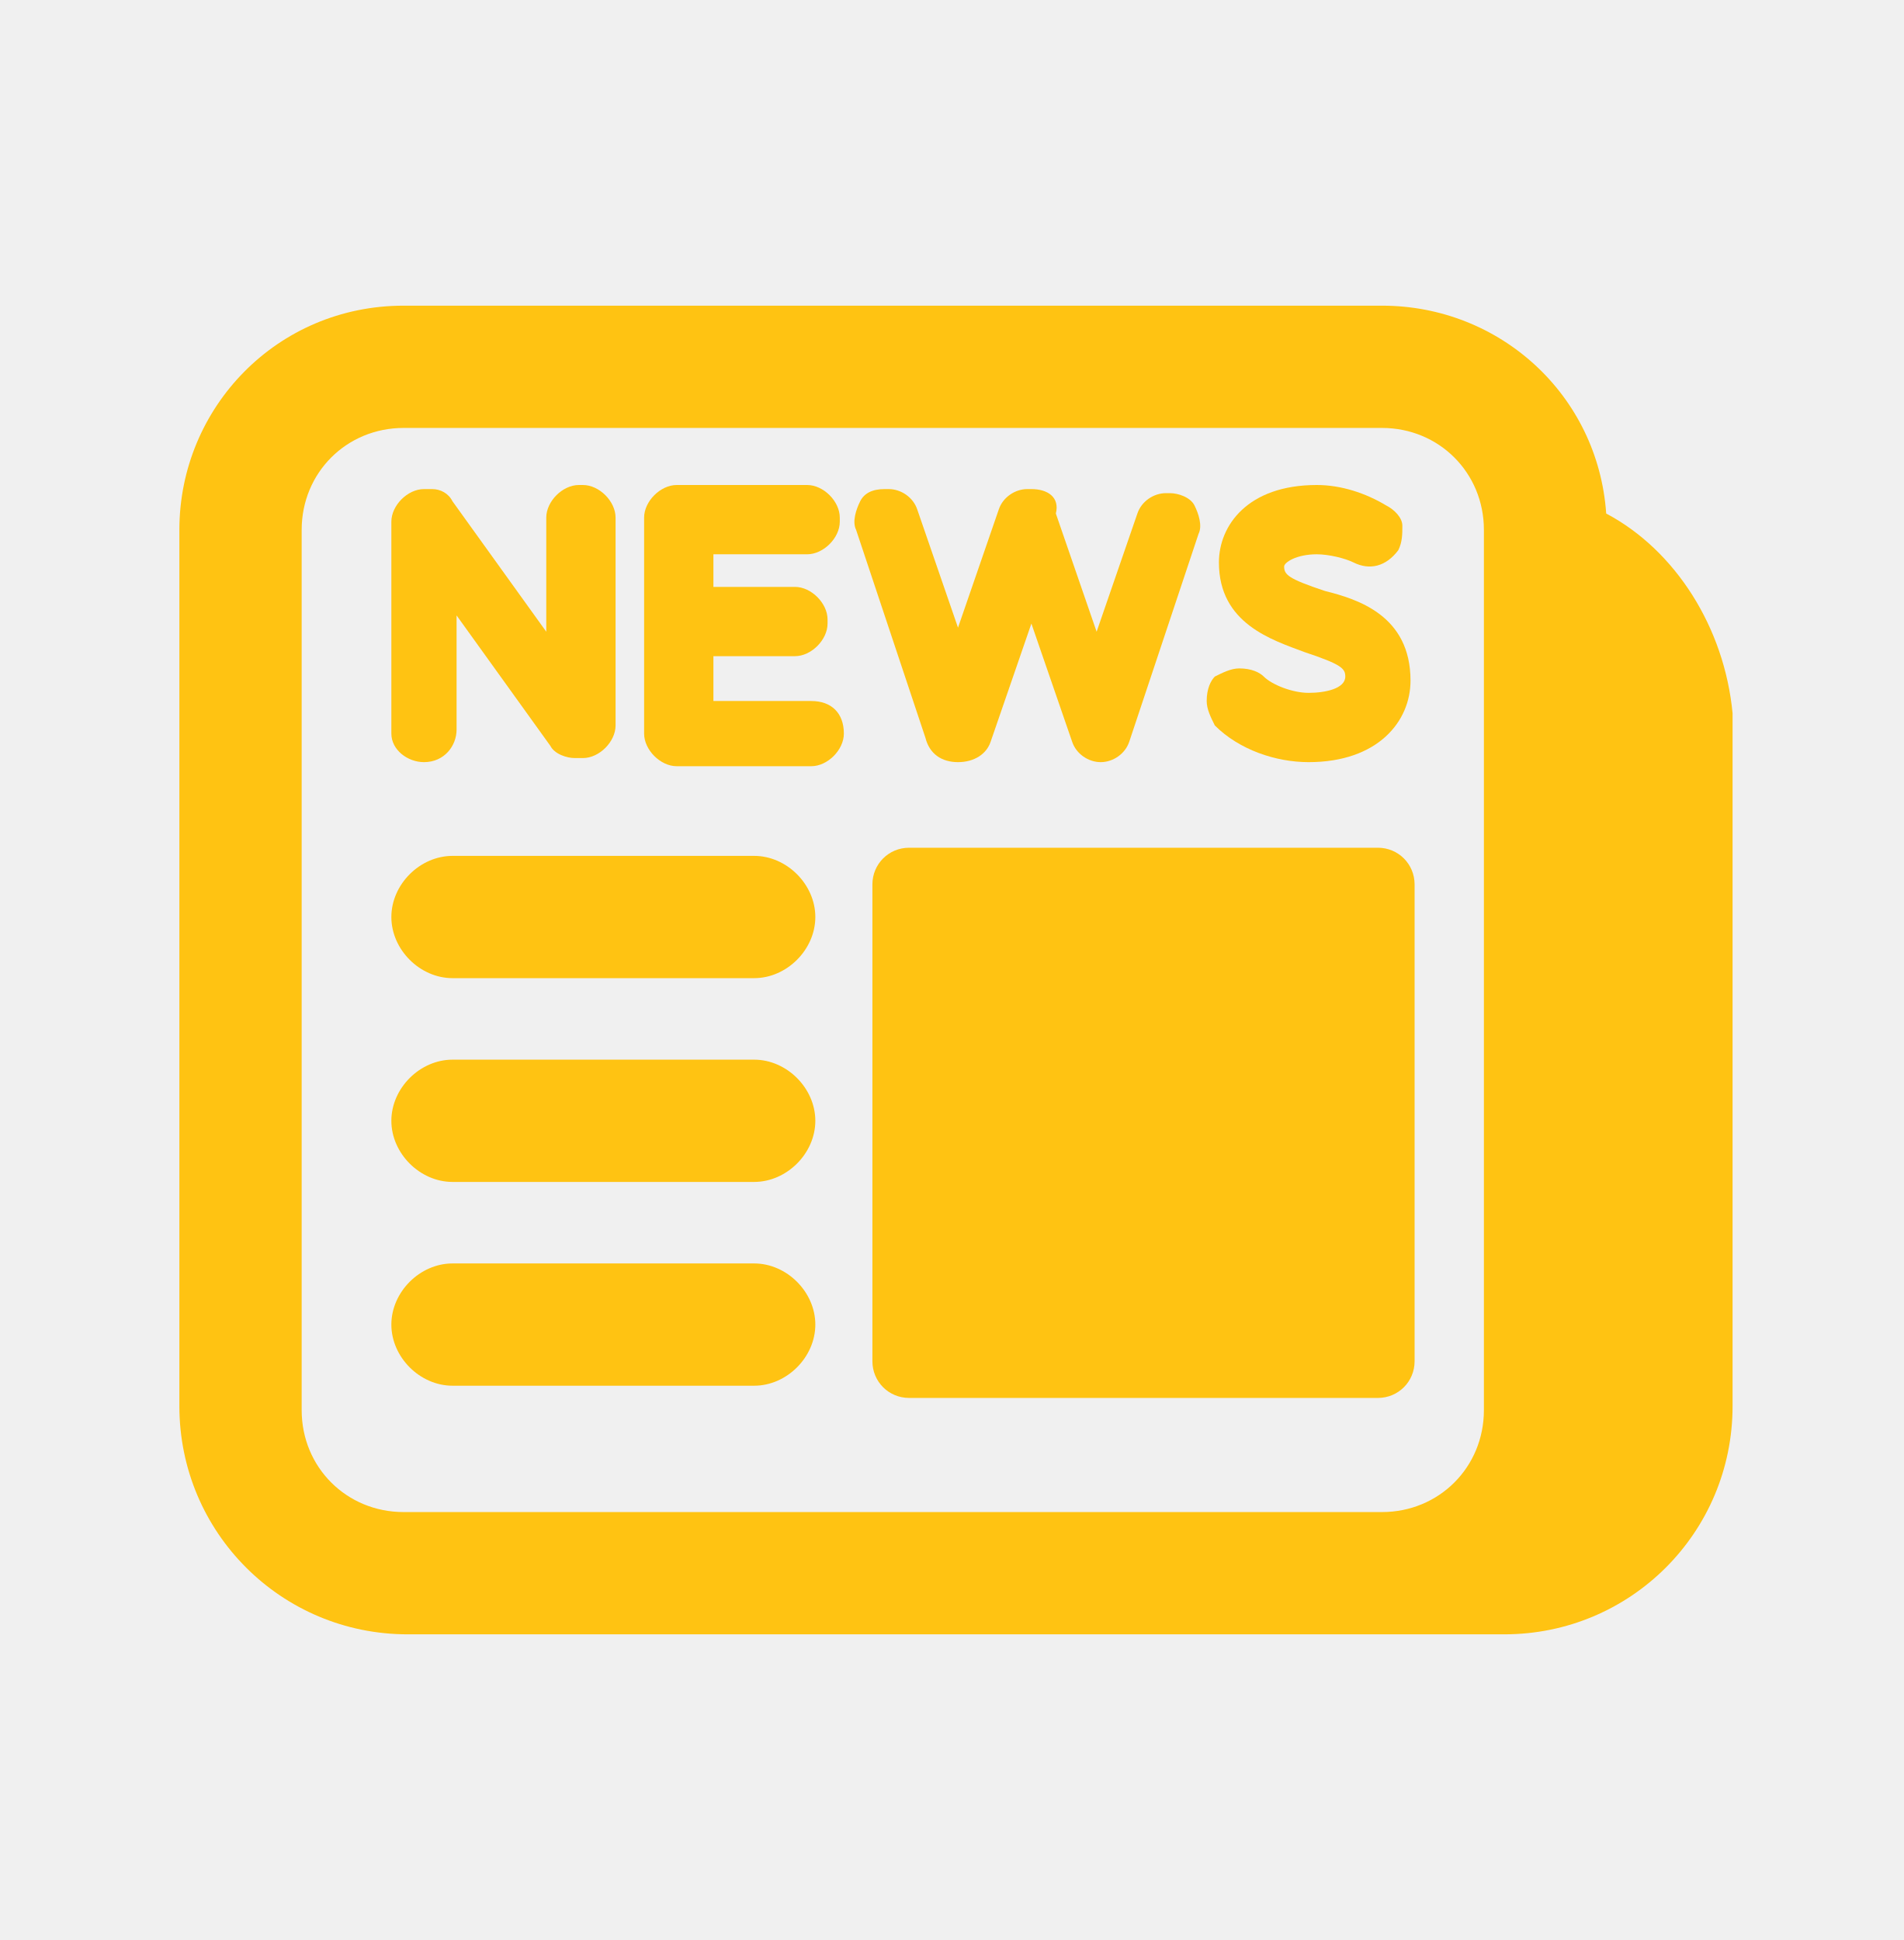
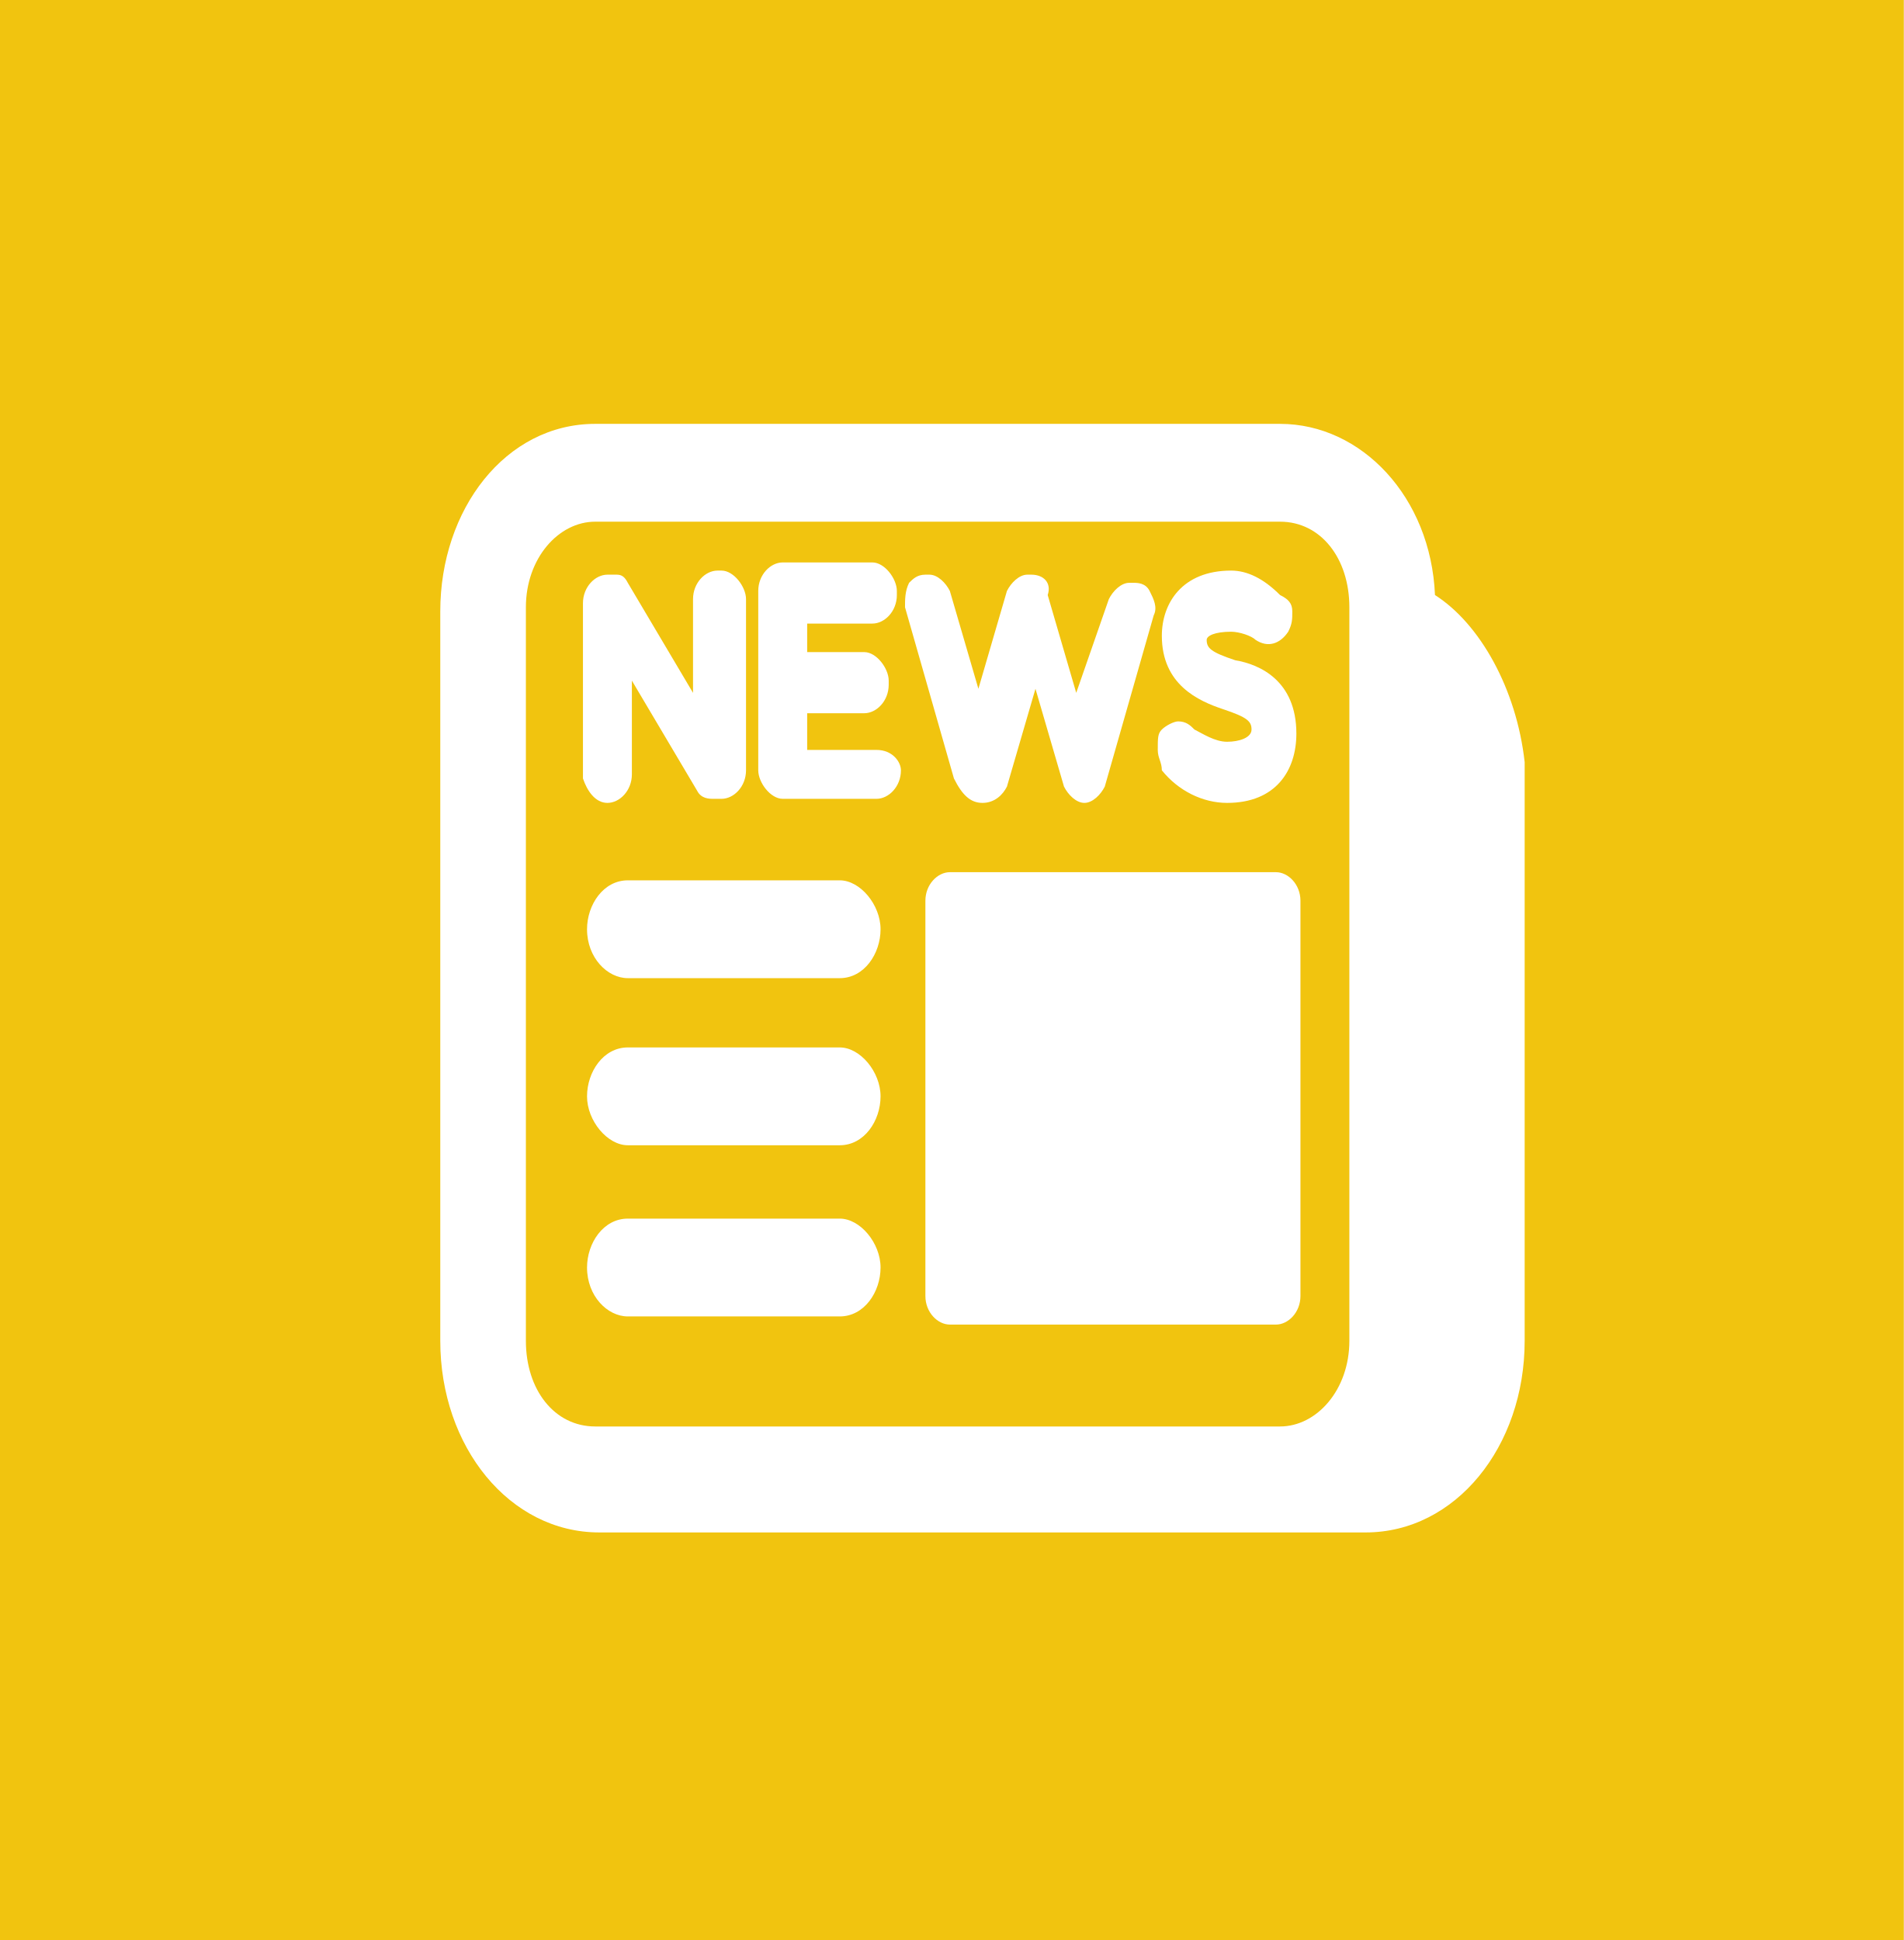
<svg xmlns="http://www.w3.org/2000/svg" version="1.1" id="Layer_1" x="0px" y="0px" viewBox="0 0 46.7 47.6" style="enable-background:new 0 0 46.7 47.6;" xml:space="preserve">
  <style type="text/css">
- 	.st0{fill:#FFC312;}
+ 	.st0{fill:#F1C40F;}
+ 	.st1{fill:#FFFFFF;}
</style>
+   <rect y="-0.1" class="st0" width="46.7" height="47.7" />
  <g>
-     <path class="st0" d="M39.4,12.6c-0.2-2.9-2.6-5.1-5.5-5.1h-24C6.8,7.5,4.4,10,4.4,13v21.5c0,3.1,2.5,5.6,5.6,5.6h26.9   c3.1,0,5.6-2.5,5.6-5.6V17.5C42.3,15.4,41.1,13.5,39.4,12.6z M36.4,34.6c0,1.4-1.1,2.5-2.5,2.5h-24c-1.4,0-2.5-1.1-2.5-2.5V13   c0-1.4,1.1-2.5,2.5-2.5h24c1.4,0,2.5,1.1,2.5,2.5V34.6z" />
-     <path class="st0" d="M10.4,18.7L10.4,18.7c0.5,0,0.8-0.4,0.8-0.8v-2.8l2.3,3.2c0.1,0.2,0.4,0.3,0.6,0.3h0.1c0,0,0,0,0,0   c0,0,0,0,0,0h0.1c0.4,0,0.8-0.4,0.8-0.8v-5.1c0-0.4-0.4-0.8-0.8-0.8h-0.1c-0.4,0-0.8,0.4-0.8,0.8v2.8l-2.3-3.2   C11,12.1,10.8,12,10.6,12h-0.1c0,0,0,0,0,0c0,0,0,0,0,0h-0.1c-0.4,0-0.8,0.4-0.8,0.8V18C9.6,18.4,10,18.7,10.4,18.7z" />
-     <path class="st0" d="M19.9,17.2h-2.4v-1.1h2c0.4,0,0.8-0.4,0.8-0.8v-0.1c0-0.4-0.4-0.8-0.8-0.8h-2v-0.8h2.3c0.4,0,0.8-0.4,0.8-0.8   v-0.1c0-0.4-0.4-0.8-0.8-0.8h-3.2c-0.4,0-0.8,0.4-0.8,0.8V18c0,0.4,0.4,0.8,0.8,0.8h3.3c0.4,0,0.8-0.4,0.8-0.8   C20.7,17.5,20.4,17.2,19.9,17.2z" />
-     <path class="st0" d="M23.5,18.7L23.5,18.7C23.5,18.7,23.5,18.7,23.5,18.7C23.5,18.7,23.5,18.7,23.5,18.7L23.5,18.7   c0.4,0,0.7-0.2,0.8-0.5l1-2.9l1,2.9c0.1,0.3,0.4,0.5,0.7,0.5h0c0,0,0,0,0,0c0,0,0,0,0,0h0c0.3,0,0.6-0.2,0.7-0.5l1.7-5.1   c0.1-0.2,0-0.5-0.1-0.7c-0.1-0.2-0.4-0.3-0.6-0.3h-0.1c-0.3,0-0.6,0.2-0.7,0.5l-1,2.9l-1-2.9C26,12.2,25.7,12,25.3,12h-0.1   c-0.3,0-0.6,0.2-0.7,0.5l-1,2.9l-1-2.9c-0.1-0.3-0.4-0.5-0.7-0.5h-0.1c-0.3,0-0.5,0.1-0.6,0.3c-0.1,0.2-0.2,0.5-0.1,0.7l1.7,5.1   C22.8,18.5,23.1,18.7,23.5,18.7z" />
-     <path class="st0" d="M32.1,18.7c1.7,0,2.5-1,2.5-2c0-1.6-1.3-2-2.1-2.2c-0.9-0.3-1-0.4-1-0.6c0-0.1,0.3-0.3,0.8-0.3   c0.3,0,0.7,0.1,0.9,0.2c0.4,0.2,0.8,0.1,1.1-0.3l0,0c0.1-0.2,0.1-0.4,0.1-0.6c0-0.2-0.2-0.4-0.4-0.5c-0.5-0.3-1.1-0.5-1.7-0.5   c-1.7,0-2.4,1-2.4,1.9c0,1.5,1.3,1.9,2.1,2.2c0.9,0.3,1,0.4,1,0.6c0,0.3-0.5,0.4-0.9,0.4c-0.4,0-0.9-0.2-1.1-0.4   c-0.1-0.1-0.3-0.2-0.6-0.2c0,0,0,0,0,0c-0.2,0-0.4,0.1-0.6,0.2l0,0c-0.1,0.1-0.2,0.3-0.2,0.6c0,0.2,0.1,0.4,0.2,0.6   C30.4,18.4,31.3,18.7,32.1,18.7z" />
-     <path class="st0" d="M18.5,21h-7.4c-0.8,0-1.5,0.7-1.5,1.5c0,0.8,0.7,1.5,1.5,1.5h7.4c0.8,0,1.5-0.7,1.5-1.5   C20,21.7,19.3,21,18.5,21z" />
-     <path class="st0" d="M18.5,26h-7.4c-0.8,0-1.5,0.7-1.5,1.5c0,0.8,0.7,1.5,1.5,1.5h7.4c0.8,0,1.5-0.7,1.5-1.5   C20,26.7,19.3,26,18.5,26z" />
-     <path class="st0" d="M18.5,31h-7.4c-0.8,0-1.5,0.7-1.5,1.5c0,0.8,0.7,1.5,1.5,1.5h7.4c0.8,0,1.5-0.7,1.5-1.5   C20,31.7,19.3,31,18.5,31z" />
-     <path class="st0" d="M33.8,20.8H22.3c-0.5,0-0.9,0.4-0.9,0.9v11.7c0,0.5,0.4,0.9,0.9,0.9h11.5c0.5,0,0.9-0.4,0.9-0.9V21.7   C34.7,21.2,34.3,20.8,33.8,20.8z" />
+     <path class="st1" d="M35.2,14.6c-0.1-2.4-1.8-4.2-3.8-4.2H14.6c-2.2,0-3.8,2.1-3.8,4.6v17.9c0,2.6,1.7,4.7,3.9,4.7h18.8   c2.2,0,3.9-2.1,3.9-4.7V18.7C37.2,16.9,36.3,15.3,35.2,14.6z M33.1,32.9c0,1.2-0.8,2.1-1.7,2.1H14.6c-1,0-1.7-0.9-1.7-2.1v-18   c0-1.2,0.8-2.1,1.7-2.1h16.8c1,0,1.7,0.9,1.7,2.1V32.9z" />
+     <path class="st1" d="M14.9,19.7L14.9,19.7c0.3,0,0.6-0.3,0.6-0.7v-2.3l1.6,2.7c0.1,0.2,0.3,0.2,0.4,0.2h0.1l0,0l0,0h0.1   c0.3,0,0.6-0.3,0.6-0.7v-4.2c0-0.3-0.3-0.7-0.6-0.7h-0.1c-0.3,0-0.6,0.3-0.6,0.7V17l-1.6-2.7c-0.1-0.2-0.2-0.2-0.3-0.2H15l0,0l0,0   h-0.1c-0.3,0-0.6,0.3-0.6,0.7v4.3C14.4,19.4,14.6,19.7,14.9,19.7z" />
+     <path class="st1" d="M21.5,18.4h-1.7v-0.9h1.4c0.3,0,0.6-0.3,0.6-0.7v-0.1c0-0.3-0.3-0.7-0.6-0.7h-1.4v-0.7h1.6   c0.3,0,0.6-0.3,0.6-0.7v-0.1c0-0.3-0.3-0.7-0.6-0.7h-2.2c-0.3,0-0.6,0.3-0.6,0.7v4.4c0,0.3,0.3,0.7,0.6,0.7h2.3   c0.3,0,0.6-0.3,0.6-0.7C22.1,18.7,21.9,18.4,21.5,18.4z" />
+     <path class="st1" d="M24.1,19.7L24.1,19.7L24.1,19.7L24.1,19.7L24.1,19.7c0.3,0,0.5-0.2,0.6-0.4l0.7-2.4l0.7,2.4   c0.1,0.2,0.3,0.4,0.5,0.4l0,0l0,0l0,0l0,0c0.2,0,0.4-0.2,0.5-0.4l1.2-4.2c0.1-0.2,0-0.4-0.1-0.6c-0.1-0.2-0.3-0.2-0.4-0.2h-0.1   c-0.2,0-0.4,0.2-0.5,0.4L26.4,17l-0.7-2.4c0.1-0.3-0.1-0.5-0.4-0.5h-0.1c-0.2,0-0.4,0.2-0.5,0.4l-0.7,2.4l-0.7-2.4   c-0.1-0.2-0.3-0.4-0.5-0.4h-0.1c-0.2,0-0.3,0.1-0.4,0.2c-0.1,0.2-0.1,0.4-0.1,0.6l1.2,4.2C23.6,19.5,23.8,19.7,24.1,19.7z" />
+     <path class="st1" d="M30.1,19.7c1.2,0,1.7-0.8,1.7-1.7c0-1.3-0.9-1.7-1.5-1.8c-0.6-0.2-0.7-0.3-0.7-0.5c0-0.1,0.2-0.2,0.6-0.2   c0.2,0,0.5,0.1,0.6,0.2c0.3,0.2,0.6,0.1,0.8-0.2l0,0c0.1-0.2,0.1-0.3,0.1-0.5s-0.1-0.3-0.3-0.4C31,14.2,30.6,14,30.2,14   c-1.2,0-1.7,0.8-1.7,1.6c0,1.2,0.9,1.6,1.5,1.8c0.6,0.2,0.7,0.3,0.7,0.5c0,0.2-0.3,0.3-0.6,0.3c-0.3,0-0.6-0.2-0.8-0.3   c-0.1-0.1-0.2-0.2-0.4-0.2l0,0c-0.1,0-0.3,0.1-0.4,0.2l0,0c-0.1,0.1-0.1,0.2-0.1,0.5c0,0.2,0.1,0.3,0.1,0.5   C28.9,19.4,29.5,19.7,30.1,19.7z" />
+     <path class="st1" d="M20.6,21.6h-5.2c-0.6,0-1,0.6-1,1.2c0,0.7,0.5,1.2,1,1.2h5.2c0.6,0,1-0.6,1-1.2C21.6,22.2,21.1,21.6,20.6,21.6   z" />
+     <path class="st1" d="M20.6,25.7h-5.2c-0.6,0-1,0.6-1,1.2s0.5,1.2,1,1.2h5.2c0.6,0,1-0.6,1-1.2S21.1,25.7,20.6,25.7z" />
+     <path class="st1" d="M20.6,29.9h-5.2c-0.6,0-1,0.6-1,1.2c0,0.7,0.5,1.2,1,1.2h5.2c0.6,0,1-0.6,1-1.2C21.6,30.5,21.1,29.9,20.6,29.9   z" />
+     <path class="st1" d="M31.3,21.4h-8c-0.3,0-0.6,0.3-0.6,0.7v9.7c0,0.4,0.3,0.7,0.6,0.7h8c0.3,0,0.6-0.3,0.6-0.7v-9.7   C31.9,21.7,31.6,21.4,31.3,21.4z" />
  </g>
</svg>
